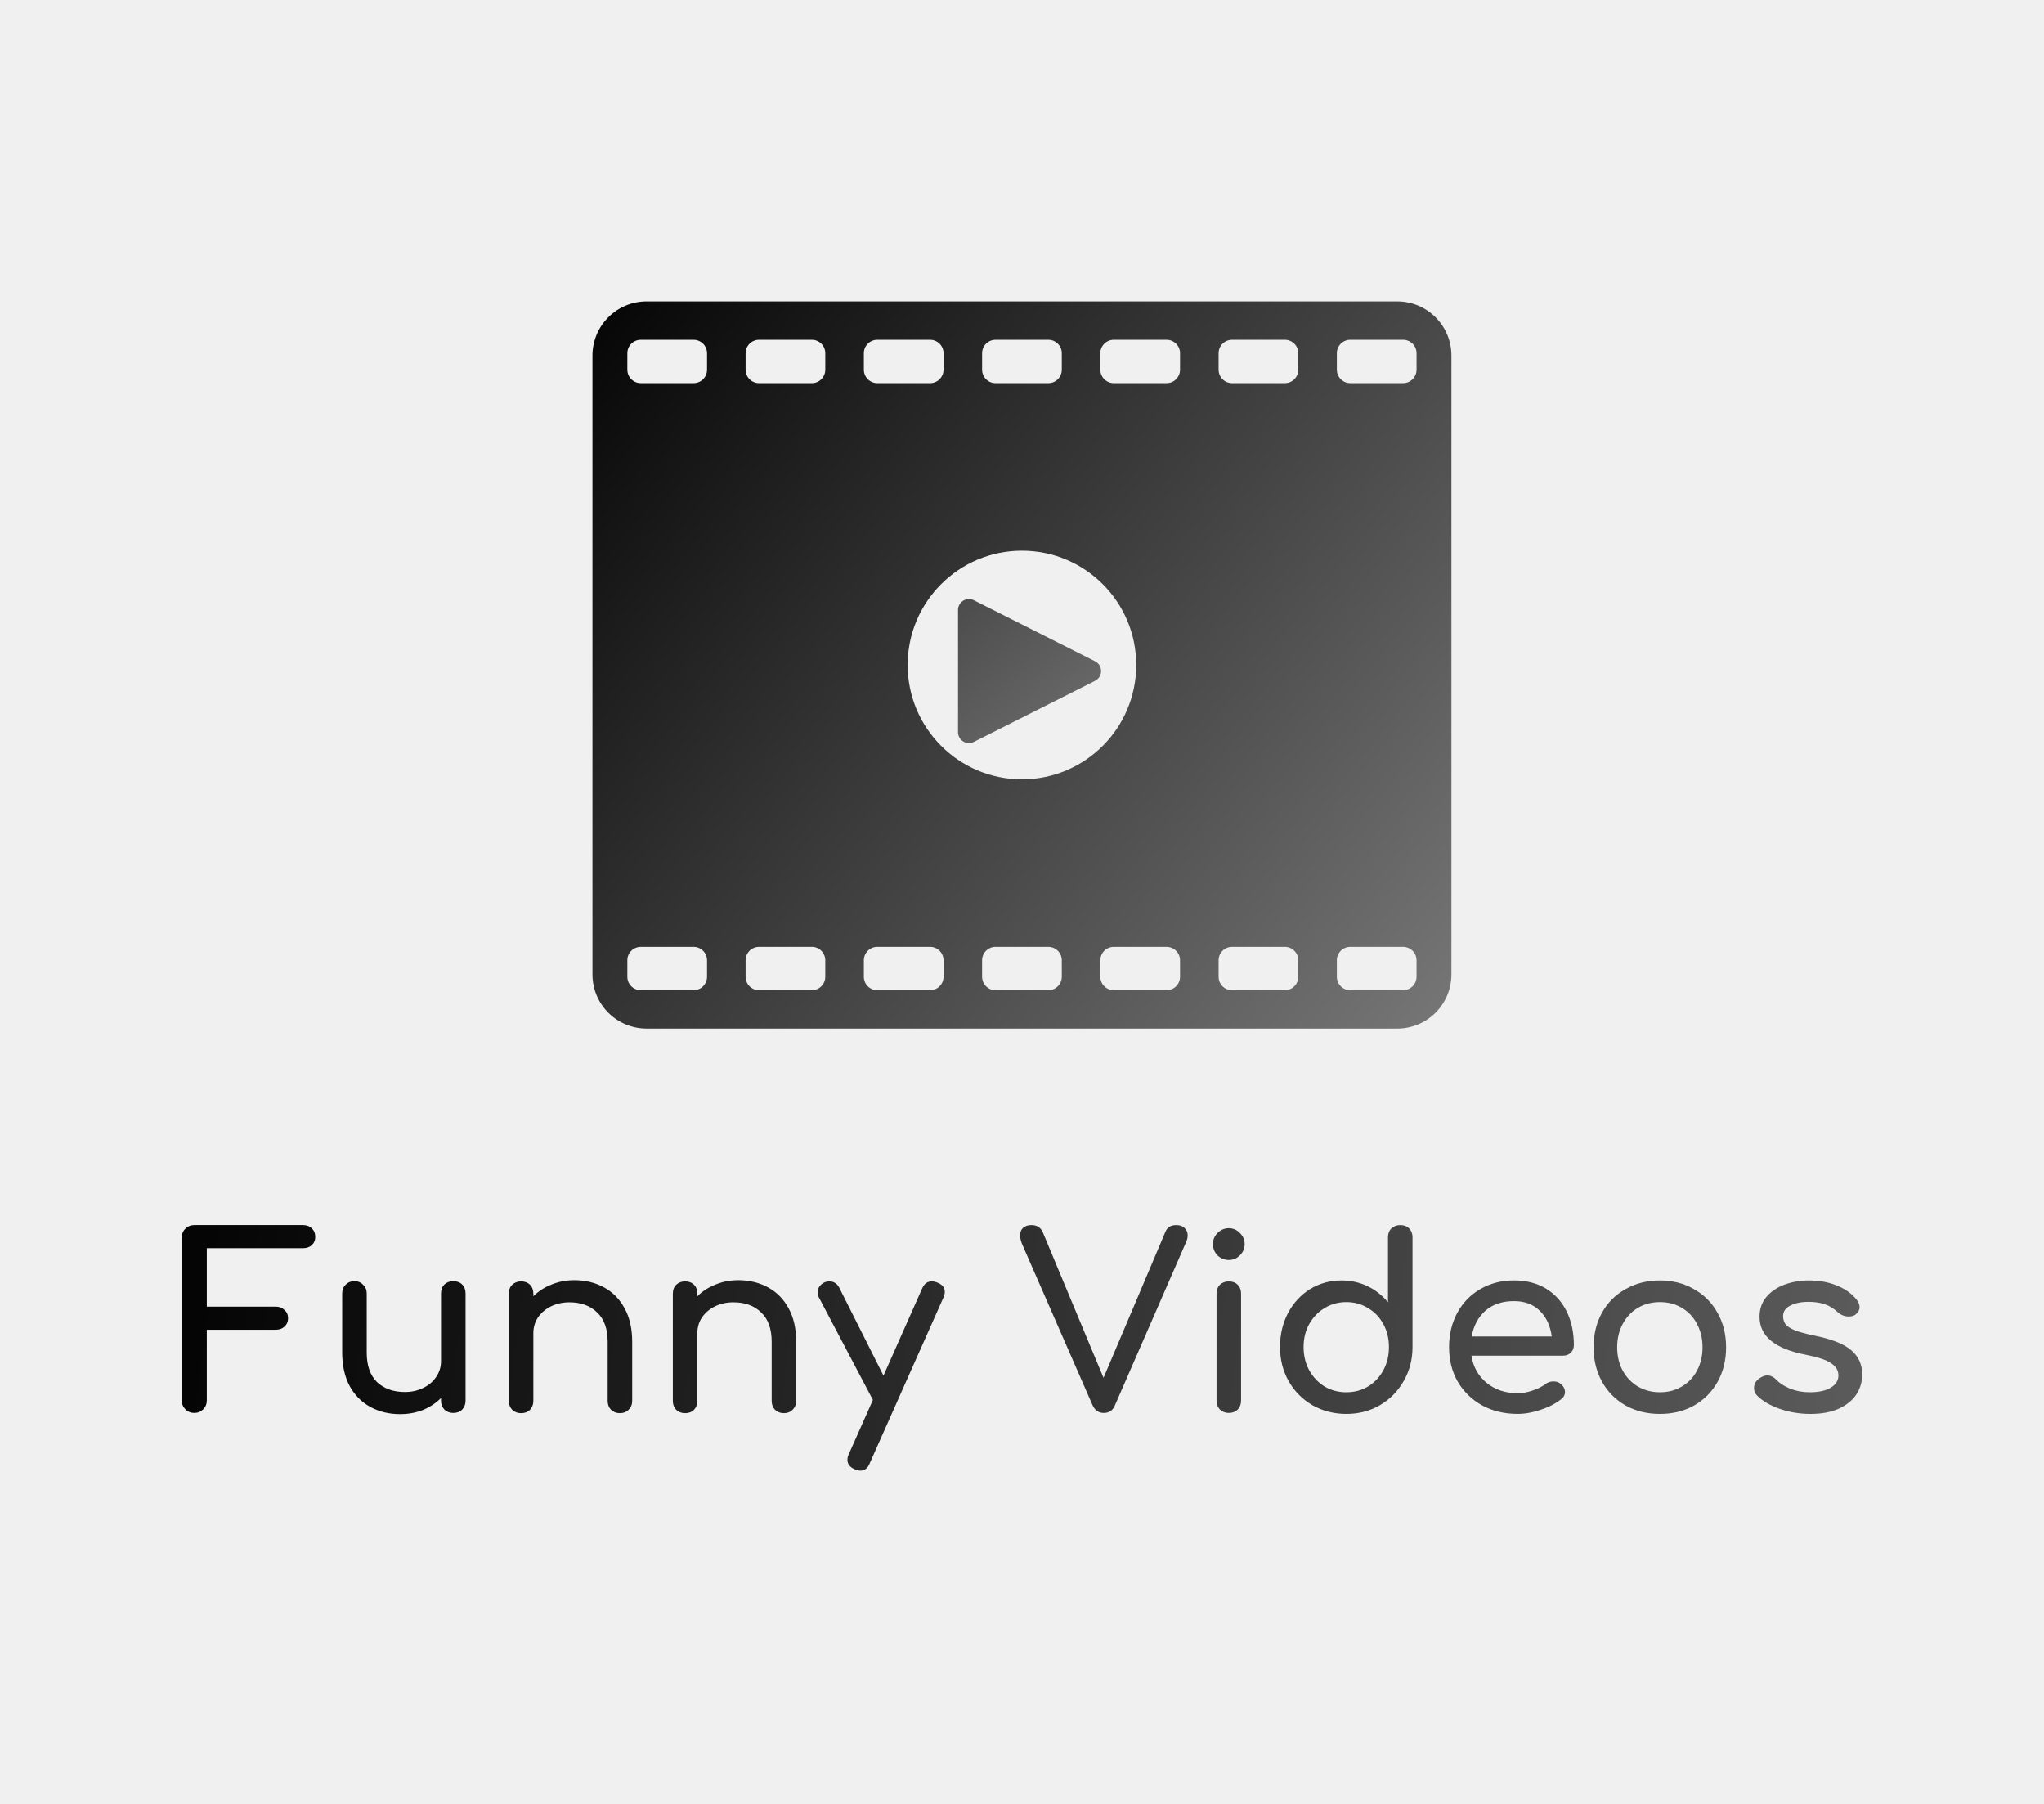
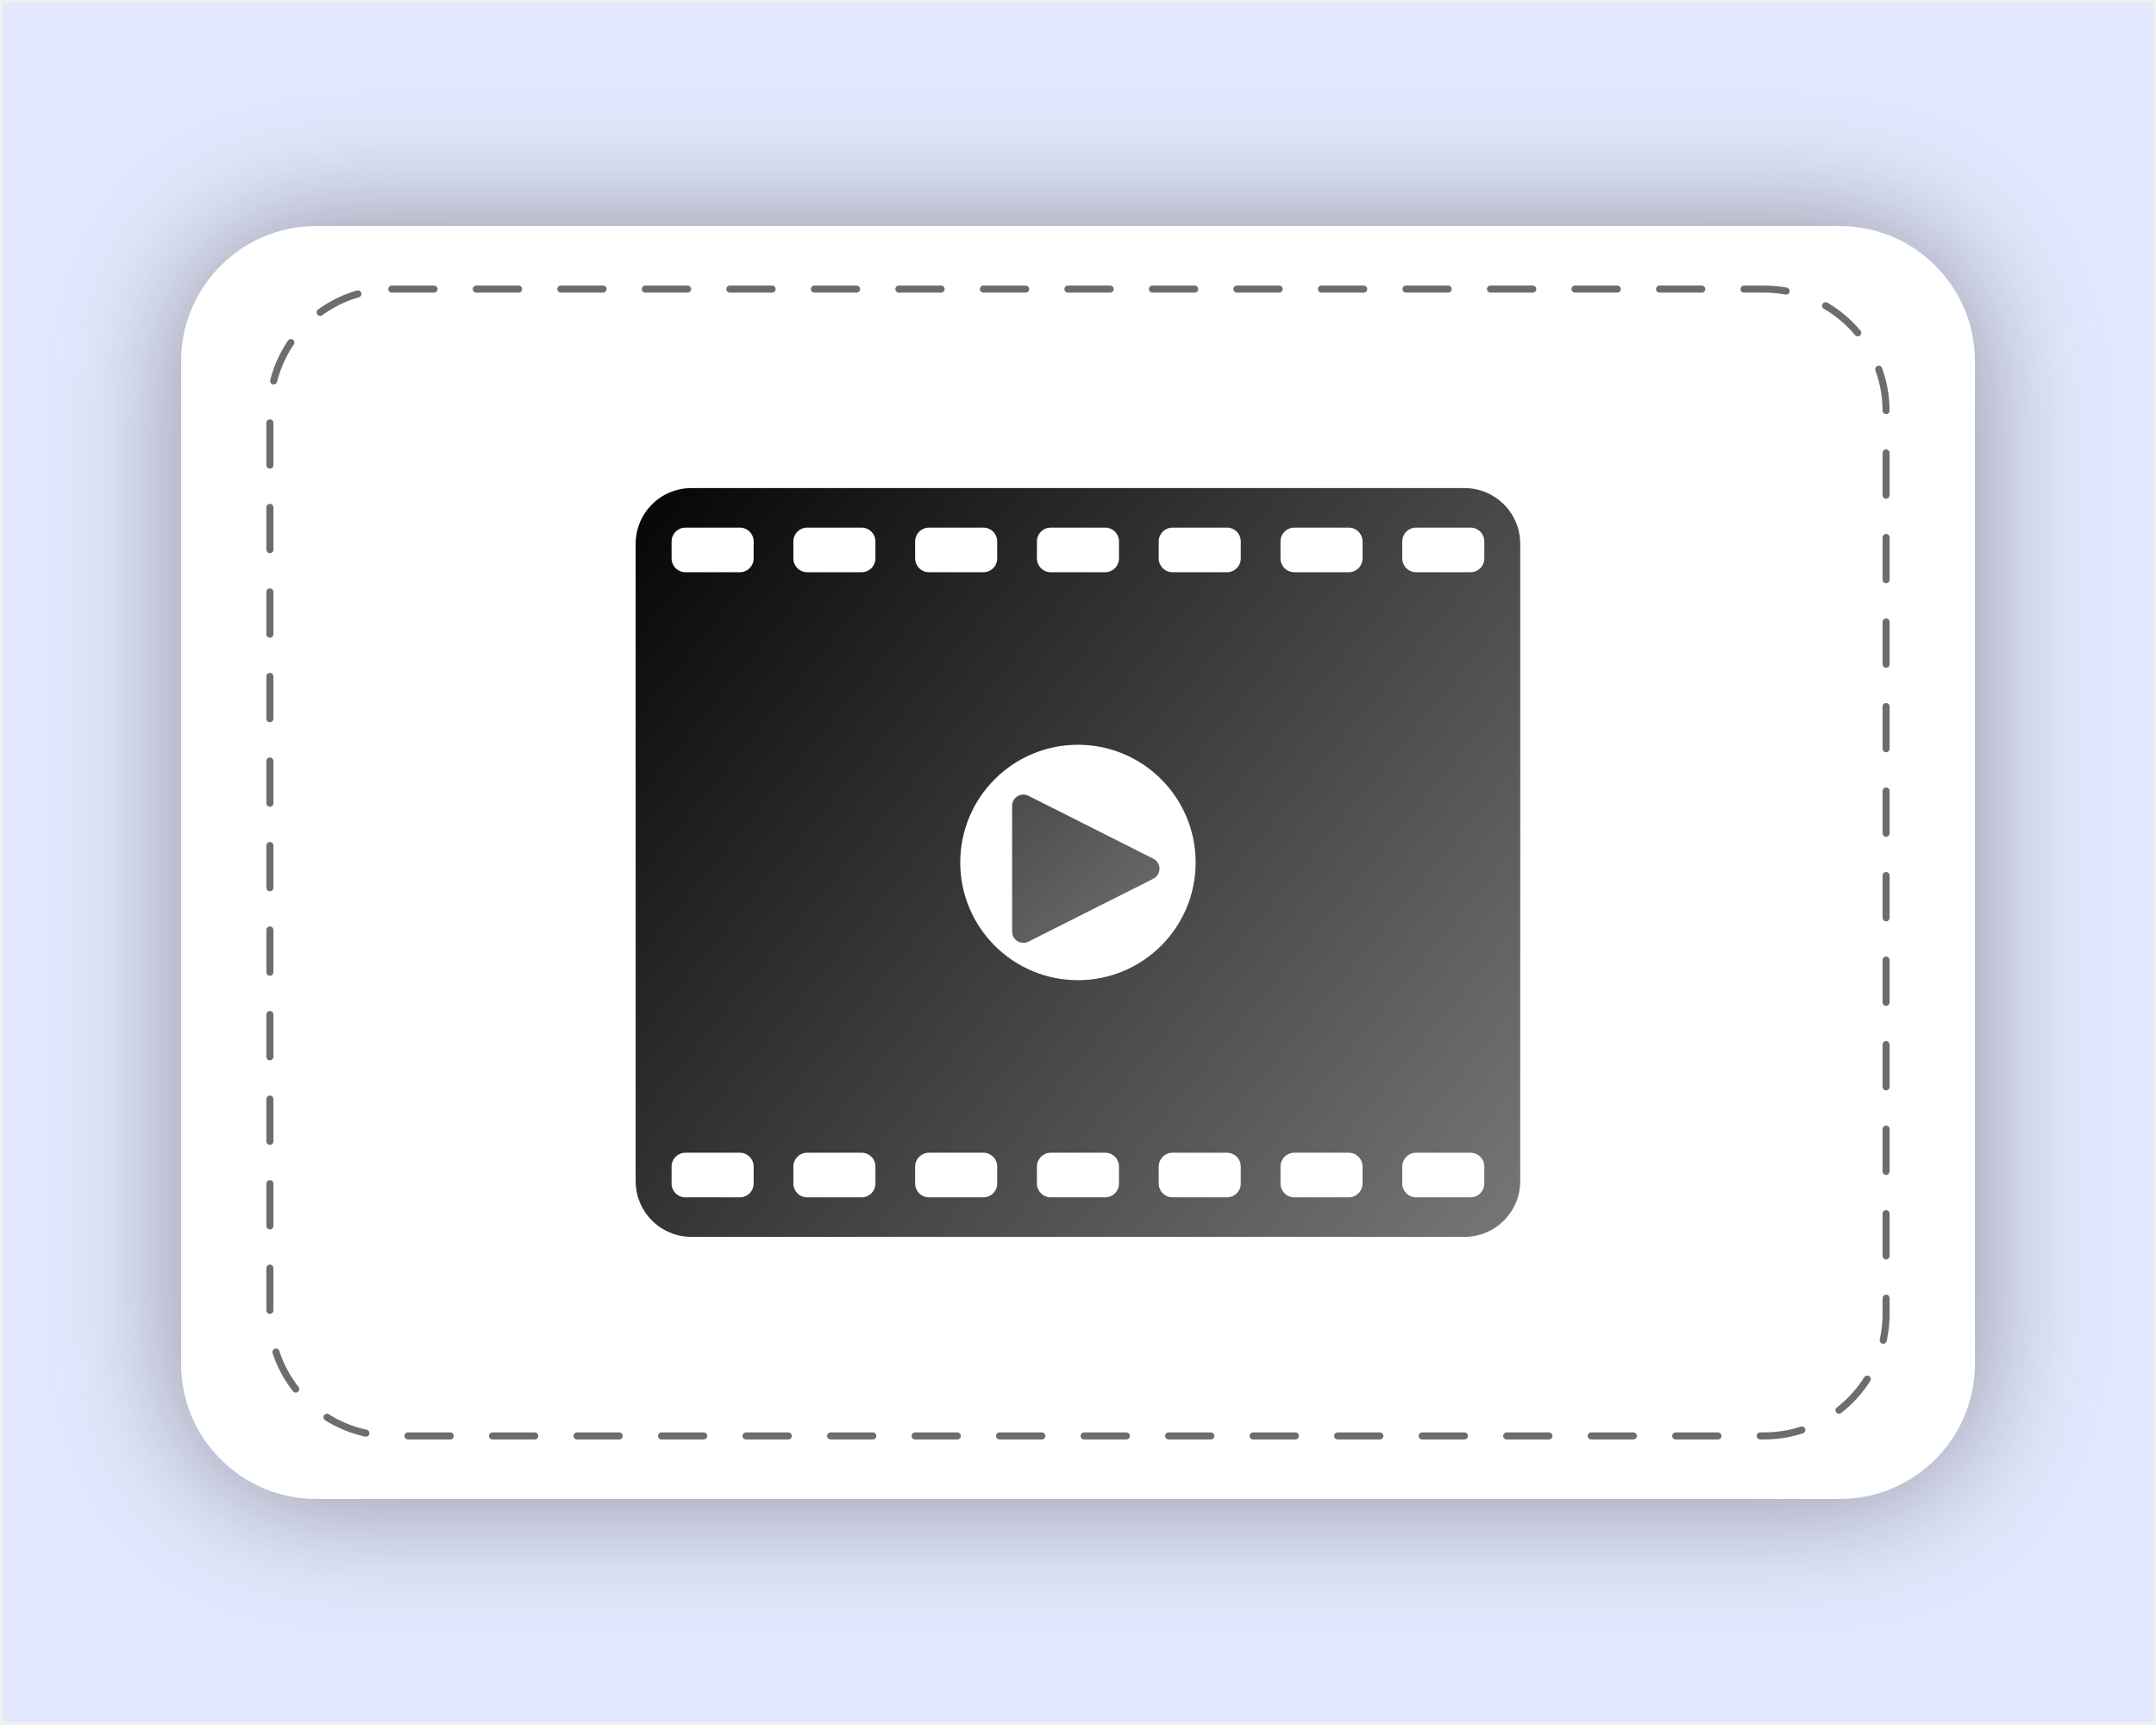
- <svg xmlns="http://www.w3.org/2000/svg" xmlns:xlink="http://www.w3.org/1999/xlink" width="544" height="480" version="1.1" viewBox="0 0 544 480">
+ <svg xmlns="http://www.w3.org/2000/svg" xmlns:xlink="http://www.w3.org/1999/xlink" id="SVGRoot" width="720px" height="576px" version="1.1" viewBox="0 0 720 576" xml:space="preserve">
  <defs>
+     <filter id="filter1524" x="-.088" y="-.124" width="1.176" height="1.248" color-interpolation-filters="sRGB">
+       <feFlood flood-color="rgb(56,56,56)" flood-opacity=".498" result="flood" />
+       <feComposite in="flood" in2="SourceGraphic" operator="in" result="composite1" />
+       <feGaussianBlur in="composite1" result="blur" stdDeviation="21.944" />
+       <feOffset dx="0" dy="0" result="offset" />
+       <feComposite in="SourceGraphic" in2="offset" result="composite2" />
+     </filter>
    <linearGradient id="linearGradient2178">
      <stop stop-color="#050505" offset="0" />
      <stop stop-color="#a6a6a6" offset="1" />
    </linearGradient>
    <linearGradient id="linearGradient10100" x1="24.836" x2="730.42" y1="23.617" y2="600.64" gradientTransform="matrix(.41551 0 0 .41551 149.92 145.63)" gradientUnits="userSpaceOnUse" spreadMethod="reflect" xlink:href="#linearGradient2178" />
    <linearGradient id="linearGradient3838" x1="24.212" x2="476.43" y1="36.839" y2="480.22" gradientTransform="matrix(.37372 0 0 .32607 162.71 152.58)" gradientUnits="userSpaceOnUse" xlink:href="#linearGradient2178" />
-     <linearGradient id="linearGradient24372" x1="55.04" x2="493.75" y1="332.13" y2="390.71" gradientUnits="userSpaceOnUse">
-       <stop stop-color="#050505" offset="0" />
-       <stop stop-color="#5b5b5b" offset="1" />
-     </linearGradient>
  </defs>
-   <g transform="matrix(1.1173 0 0 1.1173 -21.358 -93.48)">
+   <rect x=".896" y=".896" width="718.21" height="574.21" fill="#e3e8fe" />
+   <rect x="60.46" y="75.477" width="599.08" height="425.05" ry="45.182" fill="#fff" filter="url(#filter1524)" stroke-width="0" />
+   <rect x="90.129" y="96.532" width="539.73" height="382.94" ry="40.706" fill="none" stroke="#6d6d6d" stroke-dasharray="14.112, 14.112" stroke-linecap="round" stroke-linejoin="round" stroke-width="2.352" style="paint-order:normal" />
+   <g transform="matrix(1.4438 0 0 1.4438 -19.08 -61.464)">
    <path d="m173.16 155.45c-7.157 0-12.918 5.761-12.918 12.918v147.34c0 7.157 5.761 12.918 12.918 12.918h178.77c7.157 0 12.918-5.761 12.918-12.918v-147.34c0-7.157-5.761-12.918-12.918-12.918zm-1.401 9.141h12.57c1.777 0 3.207 1.431 3.207 3.207v3.908c0 1.777-1.431 3.207-3.207 3.207h-12.57c-1.777 0-3.207-1.431-3.207-3.207v-3.908c0-1.777 1.431-3.207 3.207-3.207zm28.167 0h12.571c1.777 0 3.206 1.431 3.206 3.207v3.908c0 1.777-1.43 3.207-3.206 3.207h-12.571c-1.777 0-3.206-1.431-3.206-3.207v-3.908c0-1.777 1.43-3.207 3.206-3.207zm28.168 0h12.57c1.777 0 3.207 1.431 3.207 3.207v3.908c0 1.777-1.431 3.207-3.207 3.207h-12.57c-1.777 0-3.207-1.431-3.207-3.207v-3.908c0-1.777 1.431-3.207 3.207-3.207zm28.167 0h12.571c1.777 0 3.206 1.431 3.206 3.207v3.908c0 1.777-1.43 3.207-3.206 3.207h-12.571c-1.777 0-3.206-1.431-3.206-3.207v-3.908c0-1.777 1.43-3.207 3.206-3.207zm28.168 0h12.57c1.777 0 3.207 1.431 3.207 3.207v3.908c0 1.777-1.431 3.207-3.207 3.207h-12.57c-1.777 0-3.207-1.431-3.207-3.207v-3.908c0-1.777 1.431-3.207 3.207-3.207zm28.167 0h12.571c1.777 0 3.206 1.431 3.206 3.207v3.908c0 1.777-1.43 3.207-3.206 3.207h-12.571c-1.777 0-3.206-1.431-3.206-3.207v-3.908c0-1.777 1.43-3.207 3.206-3.207zm28.168 0h12.57c1.777 0 3.207 1.431 3.207 3.207v3.908c0 1.777-1.431 3.207-3.207 3.207h-12.57c-1.777 0-3.207-1.431-3.207-3.207v-3.908c0-1.777 1.431-3.207 3.207-3.207zm-78.218 50.224a27.224 27.224 0 0 1 27.223 27.223 27.224 27.224 0 0 1-27.223 27.223 27.224 27.224 0 0 1-27.223-27.223 27.224 27.224 0 0 1 27.223-27.223zm-90.788 94.348h12.57c1.777-1e-5 3.207 1.431 3.207 3.207v3.908c0 1.777-1.431 3.207-3.207 3.207h-12.57c-1.777 1e-5 -3.207-1.431-3.207-3.207v-3.908c0-1.777 1.431-3.207 3.207-3.207zm28.167 0h12.571c1.777-1e-5 3.206 1.431 3.206 3.207v3.908c0 1.777-1.43 3.207-3.206 3.207h-12.571c-1.777 1e-5 -3.206-1.431-3.206-3.207v-3.908c0-1.777 1.43-3.207 3.206-3.207zm28.168 0h12.57c1.777-1e-5 3.207 1.431 3.207 3.207v3.908c0 1.777-1.431 3.207-3.207 3.207h-12.57c-1.777 1e-5 -3.207-1.431-3.207-3.207v-3.908c0-1.777 1.431-3.207 3.207-3.207zm28.167 0h12.571c1.777-1e-5 3.206 1.431 3.206 3.207v3.908c0 1.777-1.43 3.207-3.206 3.207h-12.571c-1.777 1e-5 -3.206-1.431-3.206-3.207v-3.908c0-1.777 1.43-3.207 3.206-3.207zm28.168 0h12.57c1.777-1e-5 3.207 1.431 3.207 3.207v3.908c0 1.777-1.431 3.207-3.207 3.207h-12.57c-1.777 1e-5 -3.207-1.431-3.207-3.207v-3.908c0-1.777 1.431-3.207 3.207-3.207zm28.167 0h12.571c1.777-1e-5 3.206 1.431 3.206 3.207v3.908c0 1.777-1.43 3.207-3.206 3.207h-12.571c-1.777 1e-5 -3.206-1.431-3.206-3.207v-3.908c0-1.777 1.43-3.207 3.206-3.207zm28.168 0h12.57c1.777-1e-5 3.207 1.431 3.207 3.207v3.908c0 1.777-1.431 3.207-3.207 3.207h-12.57c-1.777 1e-5 -3.207-1.431-3.207-3.207v-3.908c0-1.777 1.431-3.207 3.207-3.207z" fill="url(#linearGradient10100)" style="paint-order:fill markers stroke" />
    <path d="m249.92 258.03v-29.096l28.88 14.548z" fill="url(#linearGradient3838)" stroke="url(#linearGradient3838)" stroke-linecap="round" stroke-linejoin="round" stroke-width="5.201" style="paint-order:fill markers stroke" />
  </g>
-   <g fill="url(#linearGradient24372)" aria-label="Funny Videos">
-     <path d="m51.712 375.97q-1.408 0-2.368-0.96t-0.96-2.368v-43.328q0-1.472 0.96-2.368 0.96-0.96 2.368-0.96h28.928q1.472 0 2.368 0.896 0.896 0.832 0.896 2.24 0 1.344-0.896 2.176t-2.368 0.832h-25.6v15.552h18.368q1.408 0 2.304 0.896 0.96 0.832 0.96 2.176t-0.96 2.24q-0.896 0.832-2.304 0.832h-18.368v18.816q0 1.408-0.96 2.368t-2.368 0.96z" />
-     <path d="m120.64 340.9q1.472 0 2.368 0.896t0.896 2.368v28.544q0 1.408-0.896 2.368-0.896 0.896-2.368 0.896-1.408 0-2.368-0.896-0.896-0.96-0.896-2.368v-0.704q-2.048 2.048-4.864 3.2-2.816 1.088-6.016 1.088-4.416 0-7.936-1.92-3.52-1.92-5.504-5.568-1.984-3.712-1.984-8.896v-15.744q0-1.408 0.896-2.304 0.96-0.96 2.368-0.96t2.304 0.96q0.96 0.896 0.96 2.304v15.744q0 5.184 2.752 7.872 2.816 2.624 7.424 2.624 2.688 0 4.864-1.088 2.24-1.088 3.456-2.944 1.28-1.856 1.28-4.16v-18.048q0-1.472 0.896-2.368 0.96-0.896 2.368-0.896z" />
-     <path d="m152.83 340.64q4.416 0 7.936 1.92t5.504 5.632q1.984 3.648 1.984 8.832v15.744q0 1.408-0.96 2.368-0.896 0.896-2.304 0.896t-2.368-0.896q-0.896-0.96-0.896-2.368v-15.744q0-5.184-2.816-7.808-2.752-2.688-7.36-2.688-2.688 0-4.928 1.088-2.176 1.088-3.456 2.944-1.216 1.856-1.216 4.16v18.048q0 1.408-0.896 2.368-0.896 0.896-2.368 0.896-1.408 0-2.368-0.896-0.896-0.96-0.896-2.368v-28.544q0-1.472 0.896-2.368 0.96-0.896 2.368-0.896 1.472 0 2.368 0.896t0.896 2.368v0.704q2.048-2.048 4.864-3.136 2.816-1.152 6.016-1.152z" />
-     <path d="m196.48 340.64q4.416 0 7.936 1.92t5.504 5.632q1.984 3.648 1.984 8.832v15.744q0 1.408-0.96 2.368-0.896 0.896-2.304 0.896t-2.368-0.896q-0.896-0.96-0.896-2.368v-15.744q0-5.184-2.816-7.808-2.752-2.688-7.36-2.688-2.688 0-4.928 1.088-2.176 1.088-3.456 2.944-1.216 1.856-1.216 4.16v18.048q0 1.408-0.896 2.368-0.896 0.896-2.368 0.896-1.408 0-2.368-0.896-0.896-0.96-0.896-2.368v-28.544q0-1.472 0.896-2.368 0.96-0.896 2.368-0.896 1.472 0 2.368 0.896t0.896 2.368v0.704q2.048-2.048 4.864-3.136 2.816-1.152 6.016-1.152z" />
-     <path d="m249.47 341.28q1.984 0.768 1.984 2.496 0 0.64-0.384 1.536l-19.584 44.032q-0.768 1.984-2.496 1.984-0.64 0-1.536-0.384-1.92-0.832-1.92-2.496 0-0.768 0.384-1.536l6.4-14.4-14.4-27.328q-0.32-0.576-0.32-1.344 0-0.832 0.512-1.536t1.344-1.088q0.576-0.256 1.28-0.256 1.792 0 2.688 1.792l11.712 23.296 10.304-23.232q0.832-1.856 2.496-1.856 0.832 0 1.536 0.32z" />
-     <path d="m313.09 325.99q1.408 0 2.176 0.768 0.832 0.768 0.832 1.984 0 0.768-0.384 1.664l-18.944 43.456q-0.832 2.112-3.008 2.112-2.048 0-3.008-2.112l-18.752-42.88q-0.512-1.344-0.512-2.24 0-1.28 0.768-1.984 0.832-0.768 2.24-0.768 2.24 0 3.072 1.984l16.128 38.656 16.384-38.656q0.448-1.152 1.152-1.536 0.704-0.448 1.856-0.448z" />
-     <path d="m327.04 375.97q-1.408 0-2.368-0.896-0.896-0.96-0.896-2.368v-28.48q0-1.472 0.896-2.368 0.96-0.896 2.368-0.896 1.472 0 2.368 0.896t0.896 2.368v28.48q0 1.408-0.896 2.368-0.896 0.896-2.368 0.896zm0-40.704q-1.728 0-3.008-1.216-1.216-1.28-1.216-3.008t1.216-2.944q1.28-1.28 3.008-1.28t2.944 1.28q1.28 1.216 1.28 2.944t-1.28 3.008q-1.216 1.216-2.944 1.216z" />
-     <path d="m372.67 325.99q1.472 0 2.368 0.896t0.896 2.368v29.184q0 4.992-2.368 9.088-2.304 4.032-6.336 6.4-3.968 2.304-8.896 2.304t-9.024-2.304q-4.032-2.368-6.336-6.4-2.304-4.096-2.304-9.088t2.112-9.024q2.176-4.096 5.888-6.4 3.776-2.304 8.384-2.304 3.712 0 6.912 1.536t5.44 4.288v-17.28q0-1.472 0.896-2.368 0.96-0.896 2.368-0.896zm-14.336 44.48q3.2 0 5.76-1.536 2.624-1.6 4.096-4.352t1.472-6.144-1.472-6.08q-1.472-2.752-4.096-4.288-2.56-1.6-5.76-1.6t-5.824 1.6q-2.56 1.536-4.096 4.288-1.472 2.688-1.472 6.08t1.472 6.144q1.536 2.752 4.096 4.352 2.624 1.536 5.824 1.536z" />
-     <path d="m418.88 357.92q0 1.216-0.832 2.048-0.832 0.768-2.112 0.768h-24.32q0.704 4.48 4.032 7.232 3.392 2.752 8.256 2.752 1.92 0 3.968-0.704 2.112-0.704 3.456-1.728 0.896-0.704 2.112-0.704t1.92 0.64q1.152 0.96 1.152 2.176 0 1.152-1.024 1.92-2.176 1.728-5.44 2.816-3.2 1.088-6.144 1.088-5.248 0-9.408-2.24-4.16-2.304-6.528-6.336-2.304-4.032-2.304-9.152t2.176-9.152q2.24-4.096 6.144-6.336 3.968-2.304 8.96-2.304 4.928 0 8.512 2.176t5.504 6.08 1.92 8.96zm-15.936-11.712q-4.672 0-7.616 2.56-2.88 2.56-3.648 6.848h21.312q-0.576-4.288-3.2-6.848t-6.848-2.56z" />
-     <path d="m441.79 376.23q-5.12 0-9.152-2.24-4.032-2.304-6.272-6.336t-2.24-9.152q0-5.184 2.24-9.216t6.272-6.272q4.032-2.304 9.152-2.304 5.056 0 9.024 2.304 4.032 2.24 6.272 6.272 2.304 4.032 2.304 9.216 0 5.12-2.24 9.152t-6.272 6.336q-3.968 2.24-9.088 2.24zm0-5.76q3.264 0 5.824-1.536 2.624-1.536 4.032-4.224 1.472-2.752 1.472-6.208t-1.472-6.208q-1.408-2.752-4.032-4.288-2.56-1.536-5.824-1.536t-5.888 1.536q-2.56 1.536-4.032 4.288t-1.472 6.208 1.472 6.208q1.472 2.688 4.032 4.224 2.624 1.536 5.888 1.536z" />
-     <path d="m481.86 376.23q-4.352 0-8.192-1.344t-6.016-3.52q-0.832-0.832-0.832-1.984 0-1.536 1.28-2.496 1.216-0.896 2.24-0.896 1.28 0 2.432 1.152 1.216 1.344 3.648 2.368 2.432 0.96 5.184 0.96 3.648 0 5.632-1.216 2.048-1.216 2.048-3.264 0-1.984-1.984-3.264-1.984-1.344-6.72-2.24-12.288-2.368-12.288-10.112 0-3.136 1.856-5.312t4.864-3.264 6.4-1.088q4.16 0 7.424 1.344 3.328 1.344 5.248 3.712 0.832 1.024 0.832 2.048 0 1.088-1.088 1.984-0.704 0.512-1.792 0.512-1.664 0-3.008-1.216-1.6-1.472-3.392-2.048-1.792-0.64-4.352-0.64-2.944 0-4.864 1.024-1.856 0.96-1.856 2.752 0 1.28 0.64 2.176 0.64 0.832 2.432 1.6 1.792 0.704 5.184 1.408 6.976 1.408 9.856 3.904 2.944 2.496 2.944 6.464 0 2.944-1.6 5.376-1.6 2.368-4.736 3.776-3.072 1.344-7.424 1.344z" />
-   </g>
</svg>
